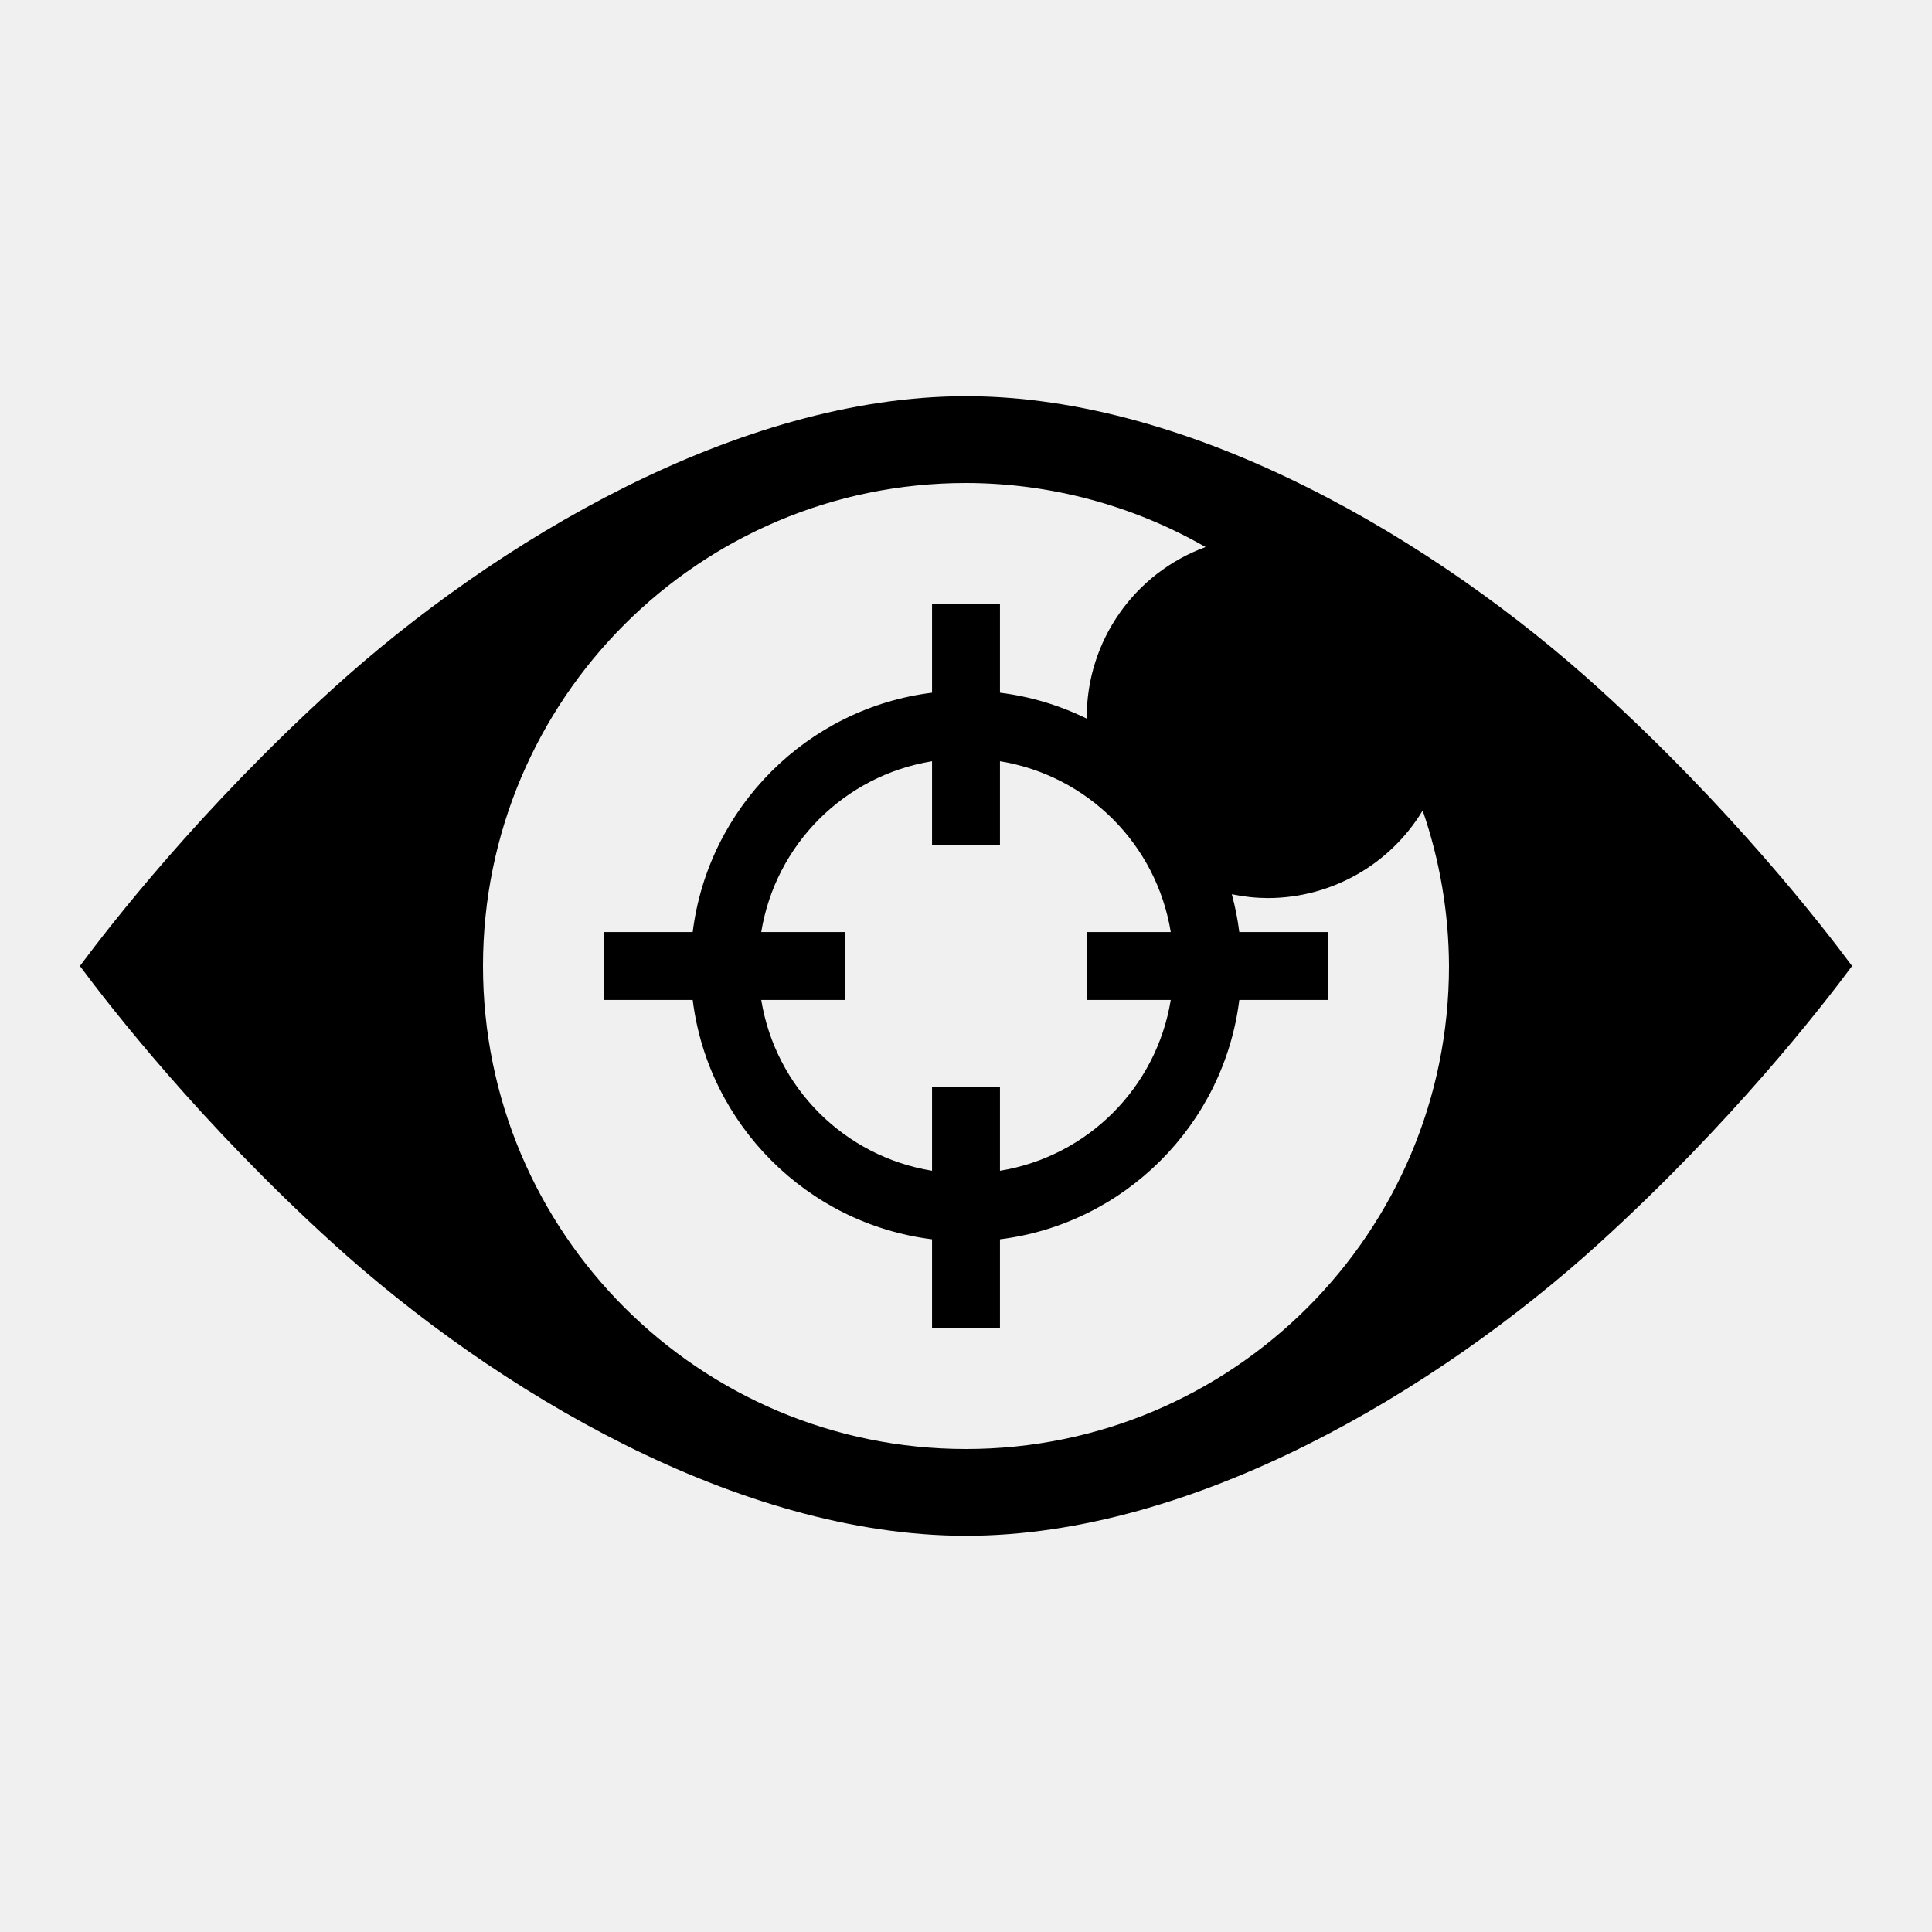
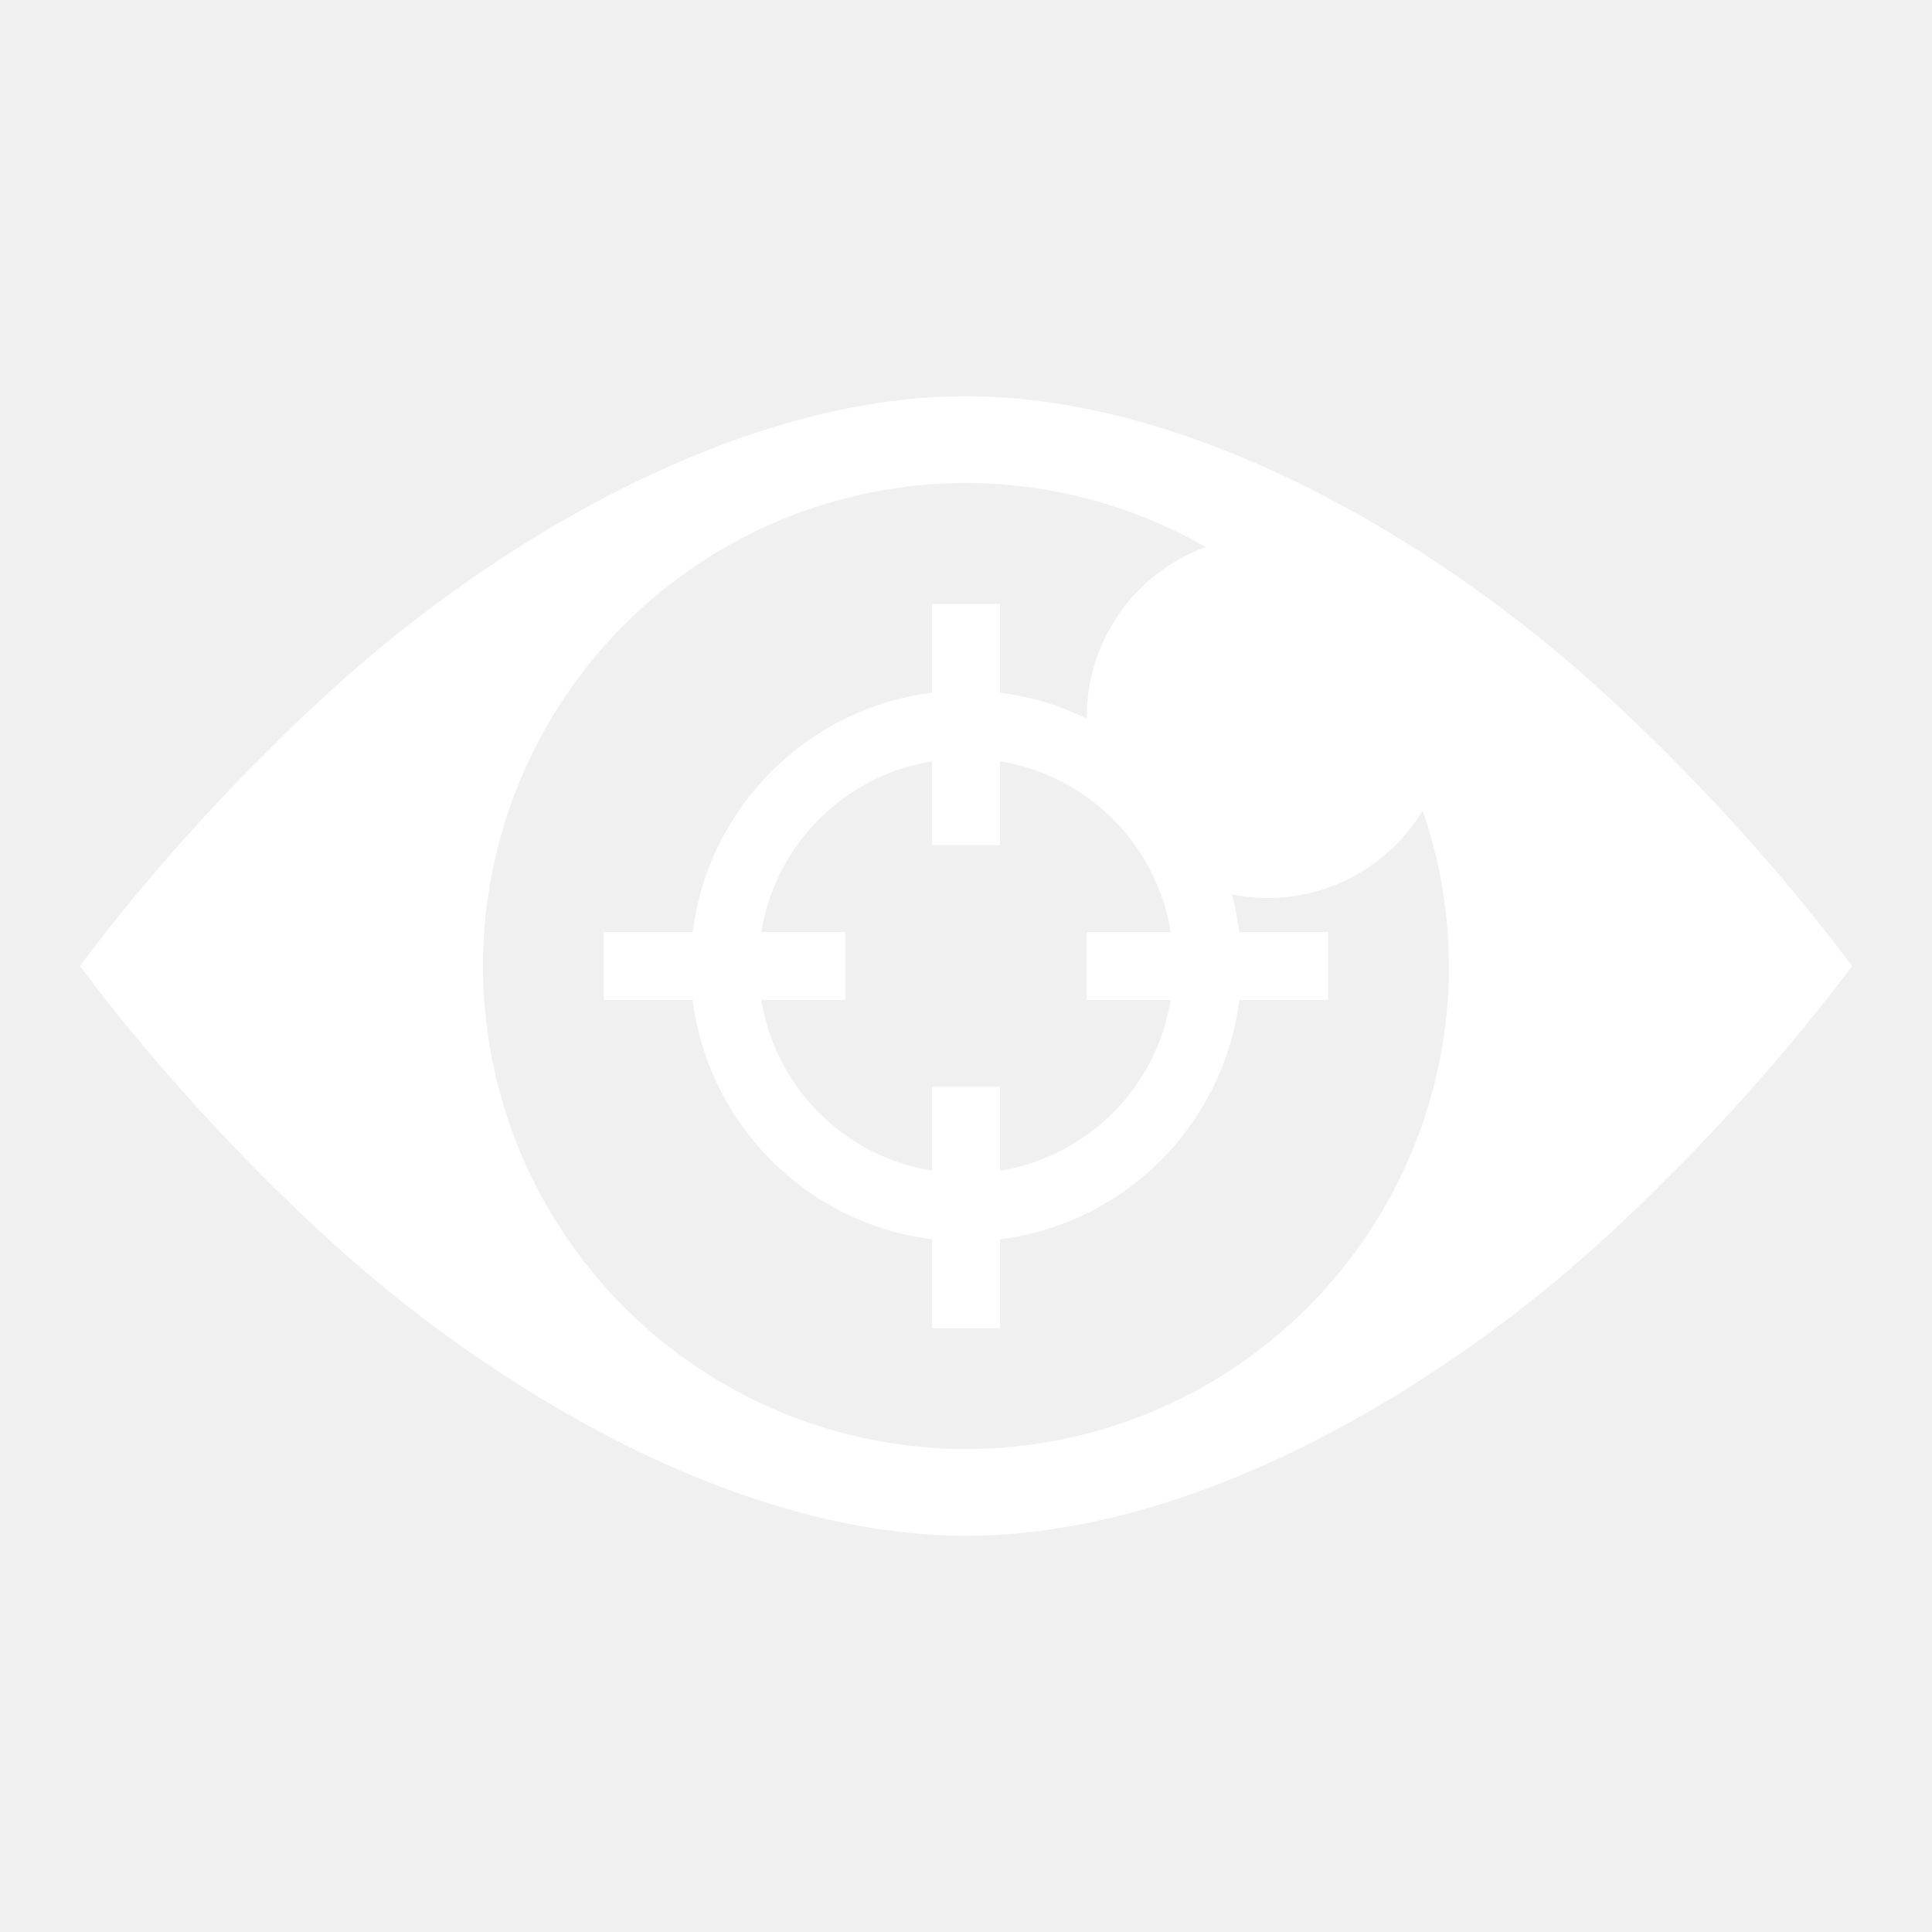
- <svg xmlns="http://www.w3.org/2000/svg" viewBox="0 0 512 512" style="height: 512px; width: 512px;">
-   <g class="" transform="translate(0,0)" style="">
-     <path d="M256 105c-60.25 0-124.749 38.39-167.945 77.66-34.931 31.756-58.722 62.36-66.88 73.34 8.158 10.98 31.949 41.584 66.88 73.34C131.25 368.61 195.75 407 256 407s124.749-38.39 167.945-77.66c34.931-31.756 58.722-62.36 66.88-73.34-8.158-10.98-31.949-41.584-66.88-73.34C380.75 143.39 316.25 105 256 105zm0 23a128 128 0 0 1 63.486 16.969A48 48 0 0 0 288 190a48 48 0 0 0 .023.453A72.362 72.362 0 0 0 265 183.576V160h-18v23.576c-33.034 4.095-59.33 30.39-63.424 63.424H160v18h23.576c4.095 33.034 30.39 59.33 63.424 63.424V352h18v-23.576c33.034-4.095 59.33-30.39 63.424-63.424H352v-18h-23.576a72.33 72.33 0 0 0-1.98-10.014A48 48 0 0 0 336 238a48 48 0 0 0 41.023-23.195A128 128 0 0 1 384 256a128 128 0 0 1-128 128 128 128 0 0 1-128-128 128 128 0 0 1 128-128zm-9 73.738V224h18v-22.262c23.237 3.792 41.47 22.025 45.262 45.262H288v18h22.262c-3.792 23.237-22.025 41.47-45.262 45.262V288h-18v22.262c-23.237-3.792-41.47-22.025-45.262-45.262H224v-18h-22.262c3.792-23.237 22.025-41.47 45.262-45.262z" fill="#000000" fill-opacity="1" />
+ <svg xmlns="http://www.w3.org/2000/svg" version="1.2" viewBox="0 0 512 512" width="512" height="512">
+   <style>
+ 		.s0 { fill: #ffffff }
+ 	</style>
+   <g>
+     <path class="s0" d="m256 105c-60.25 0-124.75 38.39-167.94 77.66-34.94 31.76-58.73 62.36-66.88 73.34 8.15 10.98 31.94 41.58 66.88 73.34 43.19 39.27 107.69 77.66 167.94 77.66 60.25 0 124.75-38.39 167.94-77.66 34.94-31.76 58.73-62.36 66.88-73.34-8.15-10.98-31.94-41.58-66.88-73.34-43.19-39.27-107.69-77.66-167.94-77.66zm0 23q8.32 0.01 16.57 1.1 8.24 1.09 16.28 3.24 8.04 2.15 15.73 5.32 7.69 3.17 14.91 7.31c-4.59 1.68-8.89 4.05-12.76 7.03-3.88 2.98-7.27 6.53-10.07 10.53-2.8 4.01-4.97 8.41-6.44 13.07-1.47 4.66-2.22 9.52-2.22 14.4q0 0.06 0.01 0.11 0 0.06 0 0.12 0 0.05 0.01 0.11 0 0.06 0 0.11-2.71-1.33-5.52-2.43-2.81-1.1-5.7-1.97-2.89-0.86-5.85-1.48-2.95-0.62-5.95-0.99v-23.58h-18v23.58c-33.03 4.09-59.33 30.39-63.42 63.42h-23.58v18h23.58c4.09 33.03 30.39 59.33 63.42 63.42v23.58h18v-23.58c33.03-4.09 59.33-30.39 63.42-63.42h23.58v-18h-23.58q-0.15-1.27-0.36-2.53-0.2-1.26-0.45-2.51-0.25-1.25-0.54-2.5-0.29-1.24-0.63-2.47 1.18 0.24 2.37 0.43 1.19 0.19 2.39 0.31 1.19 0.13 2.39 0.2 1.21 0.06 2.41 0.07c4.11-0.01 8.2-0.54 12.18-1.59 3.97-1.05 7.8-2.6 11.37-4.63 3.58-2.02 6.89-4.49 9.83-7.36 2.95-2.86 5.52-6.1 7.64-9.61q1.71 4.96 3.01 10.04 1.3 5.09 2.17 10.27 0.88 5.17 1.33 10.4 0.45 5.23 0.47 10.48c0 16.81-3.31 33.45-9.74 48.98-6.44 15.53-15.86 29.64-27.75 41.53-11.89 11.89-26 21.31-41.53 27.75-15.53 6.43-32.17 9.74-48.98 9.74-16.81 0-33.45-3.31-48.98-9.74-15.53-6.44-29.64-15.86-41.53-27.75-11.89-11.89-21.31-26-27.75-41.53-6.43-15.53-9.74-32.17-9.74-48.98 0-16.81 3.31-33.45 9.74-48.98 6.44-15.53 15.86-29.64 27.75-41.53 11.89-11.89 26-21.31 41.53-27.75 15.53-6.43 32.17-9.74 48.98-9.74zm-9 73.74v22.26h18v-22.26c23.24 3.79 41.47 22.02 45.26 45.26h-22.26v18h22.26c-3.79 23.24-22.02 41.47-45.26 45.26v-22.26h-18v22.26c-23.24-3.79-41.47-22.02-45.26-45.26h22.26v-18h-22.26c3.79-23.24 22.02-41.47 45.26-45.26z" />
  </g>
</svg>
